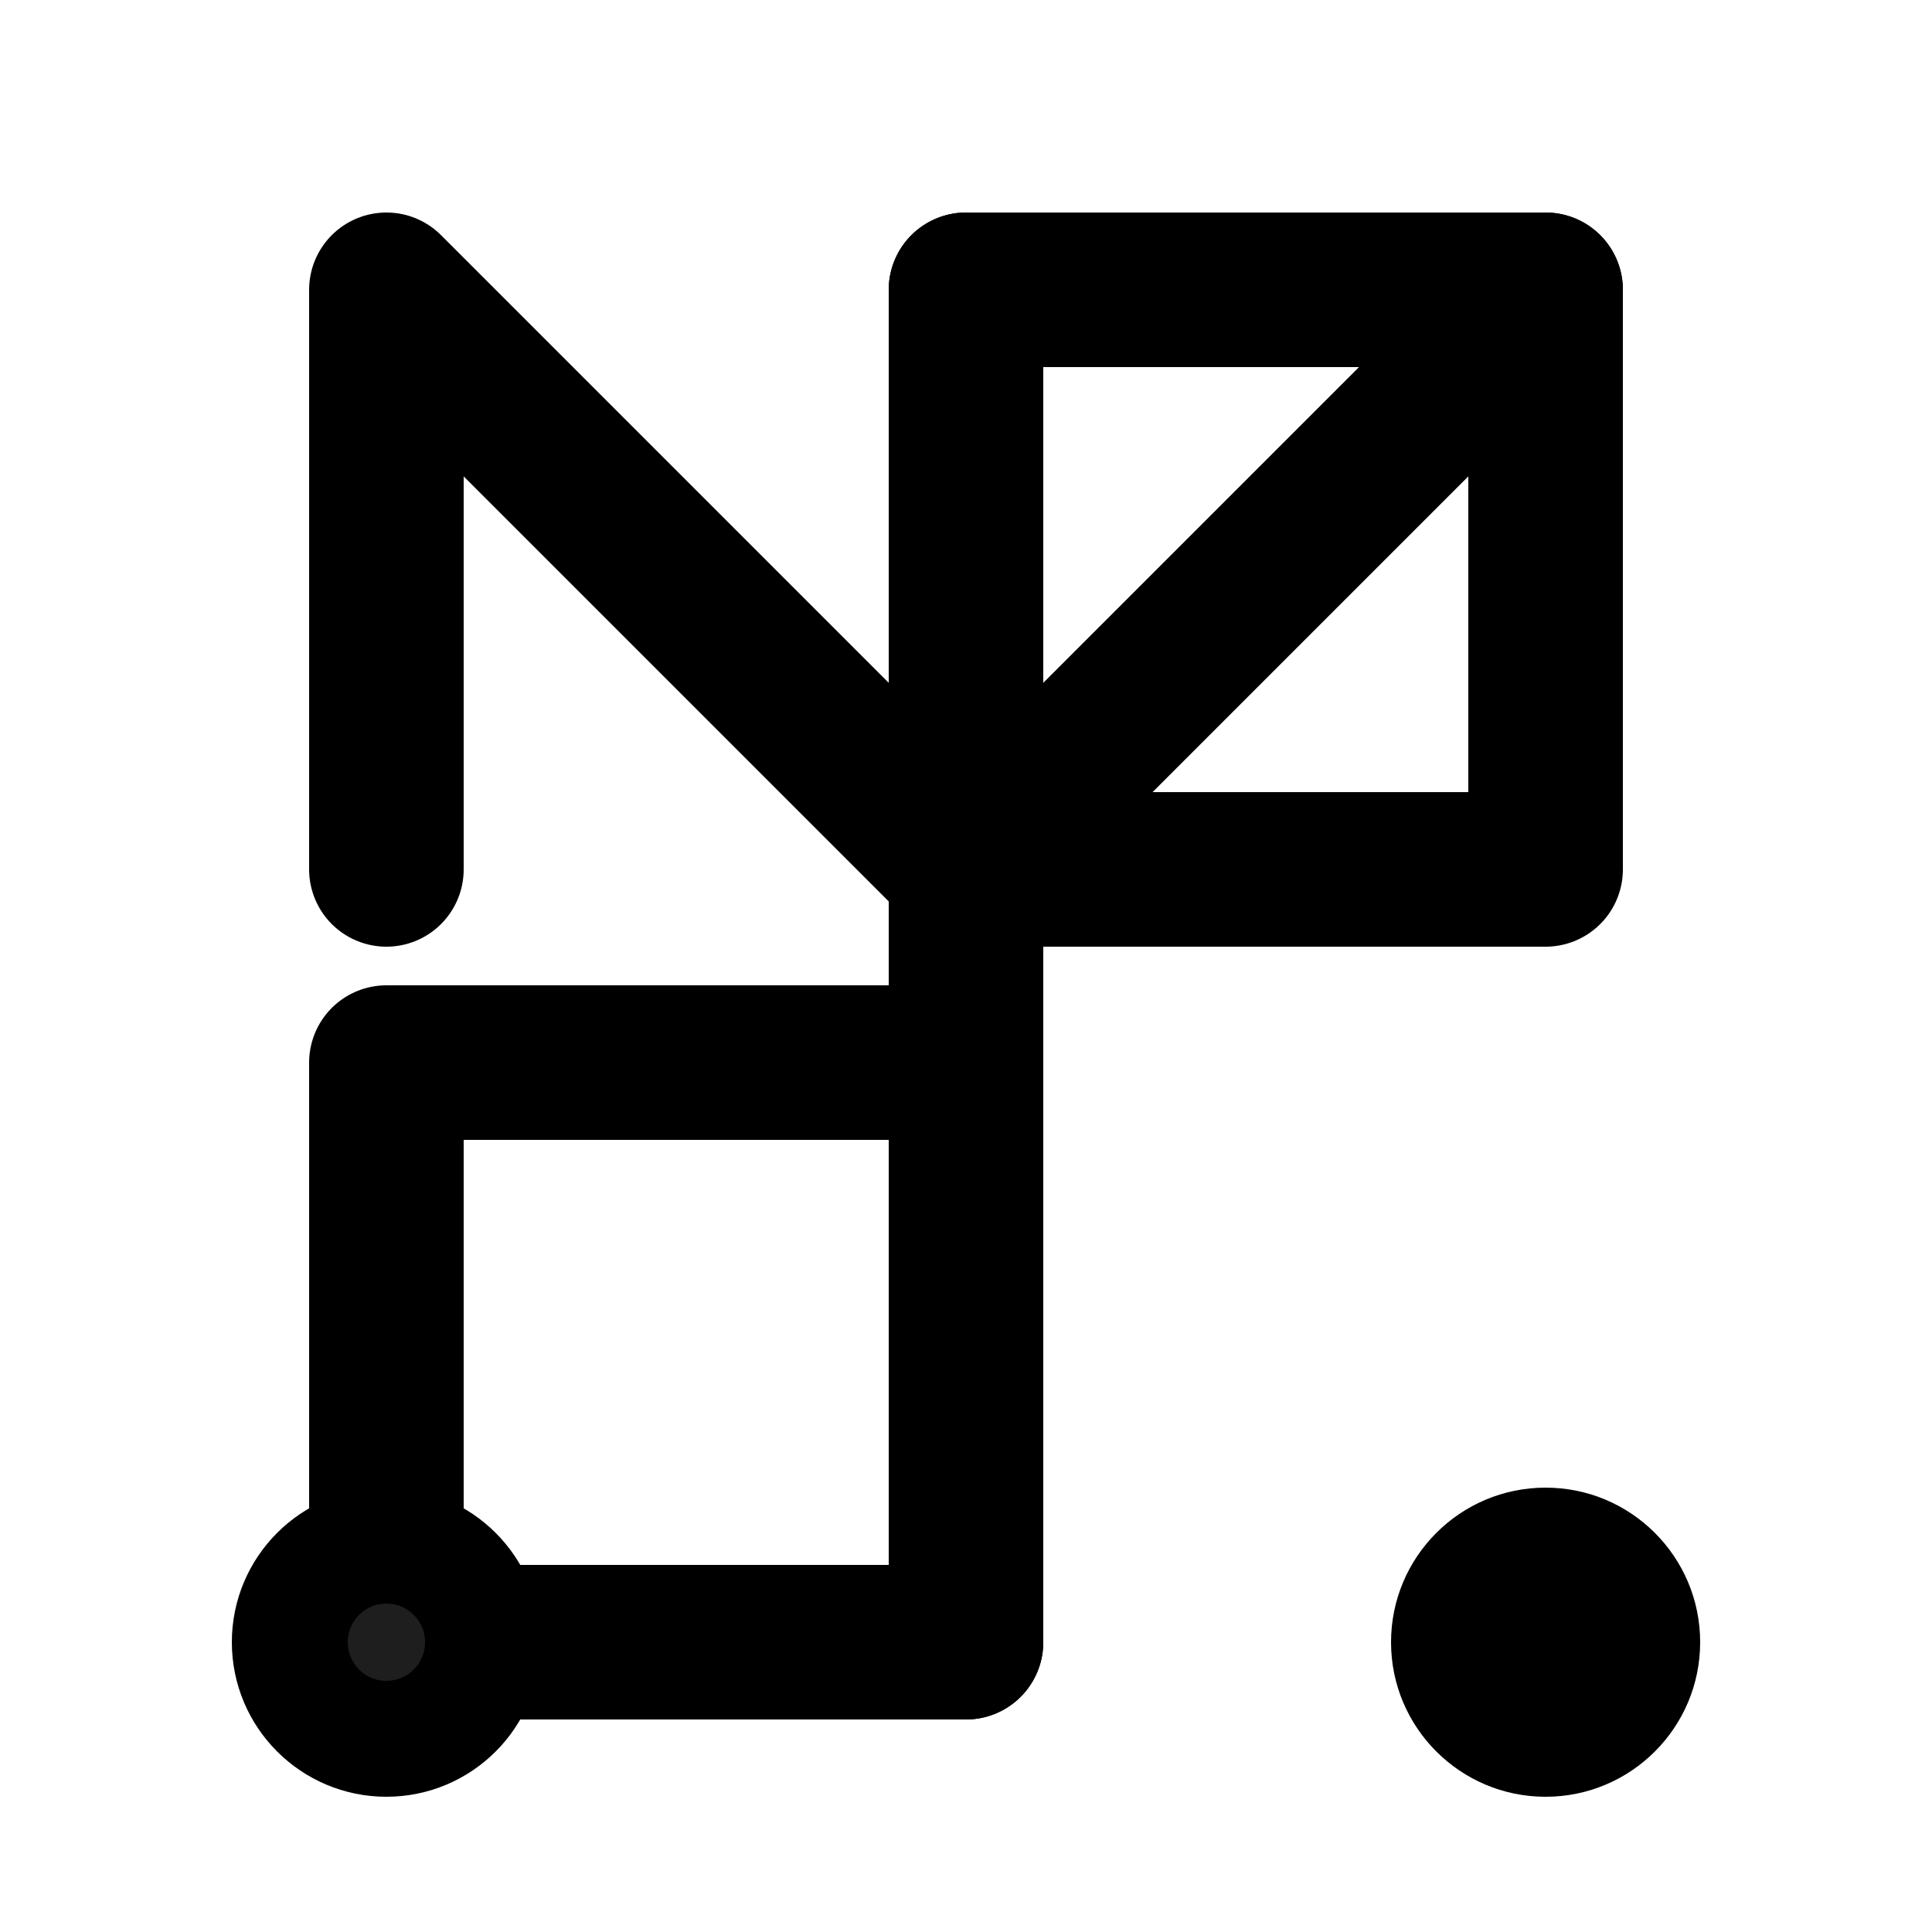
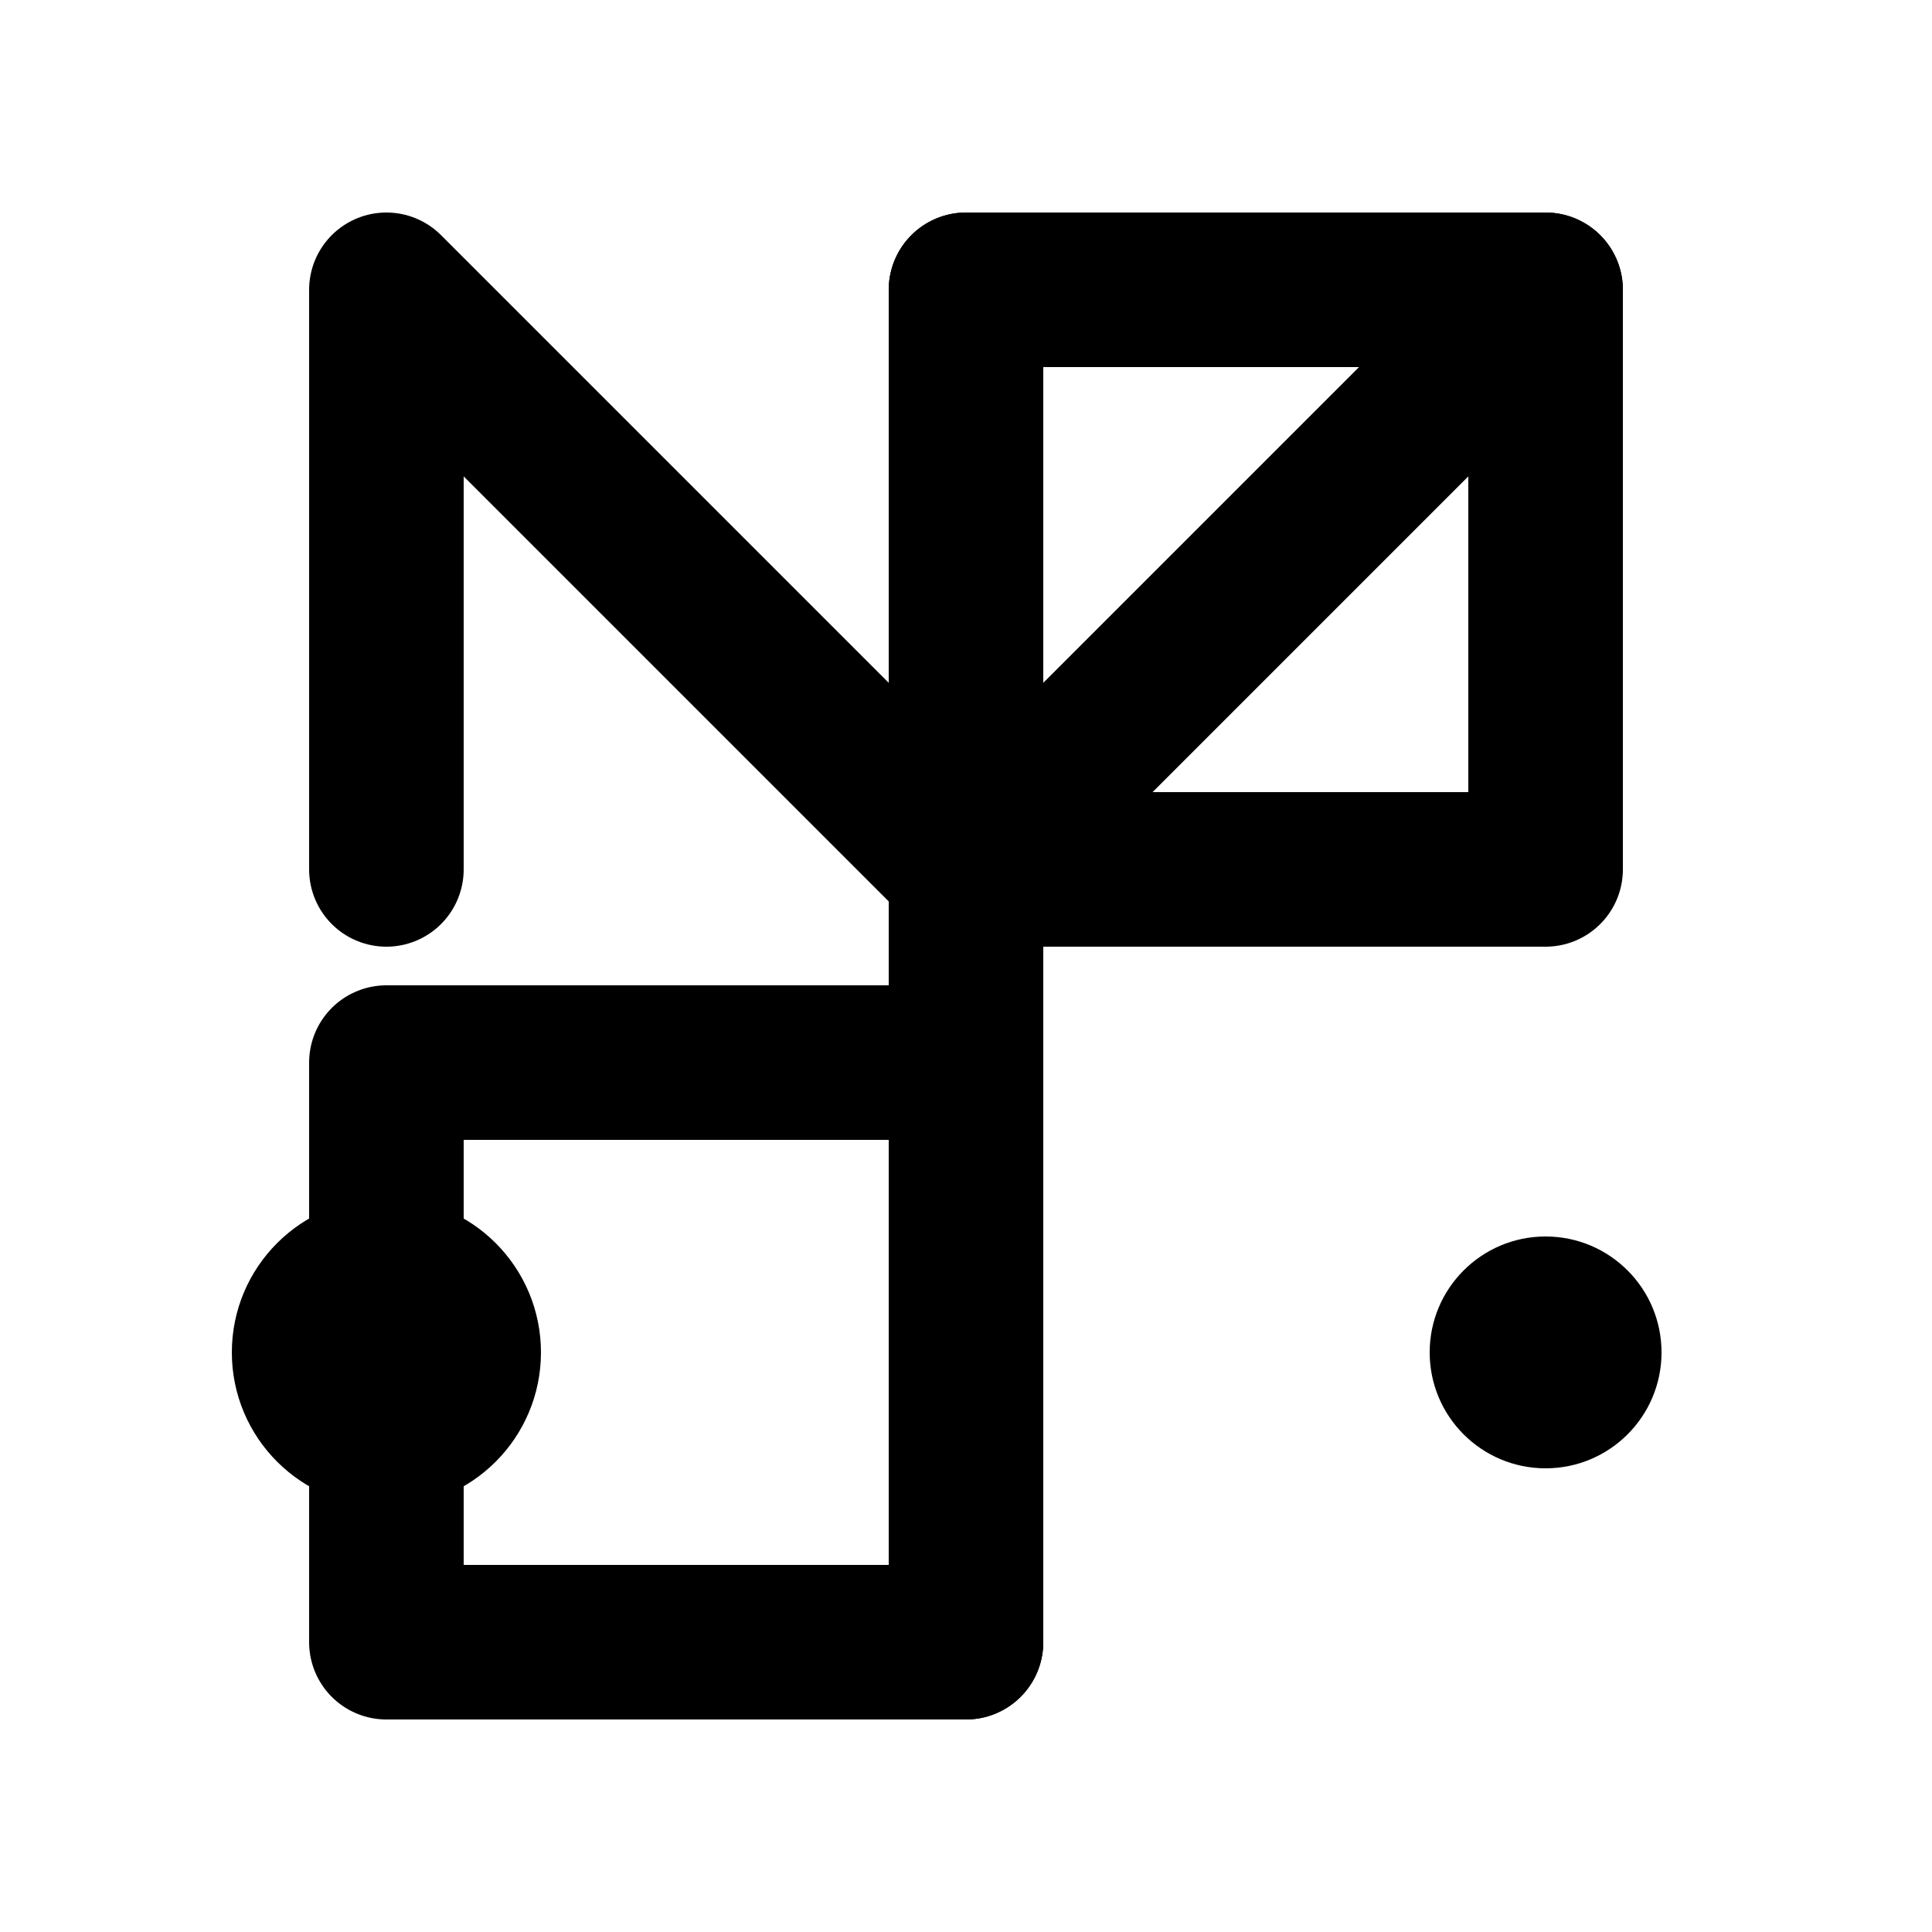
<svg xmlns="http://www.w3.org/2000/svg" viewBox="0 0 100 100" fill="none" stroke="currentColor" stroke-width="8" stroke-linecap="round" stroke-linejoin="round">
  <line x1="50" y1="15" x2="50" y2="85" />
  <polyline points="20,45 20,15 50,45" />
  <polyline points="50,15 80,15 80,45 50,45" />
  <line x1="80" y1="15" x2="50" y2="45" />
  <polyline points="50,55 20,55 20,85 50,85" />
-   <circle cx="20" cy="85" r="5" fill="#1e1e1e" stroke="currentColor" stroke-width="6" />
-   <circle cx="80" cy="85" r="8" fill="currentColor" stroke="none" />
+   <circle cx="80" cy="70" r="6" fill="currentColor" stroke="none" />
+   <circle cx="20" cy="70" r="6" fill="none" stroke="currentColor" stroke-width="4" />
</svg>
